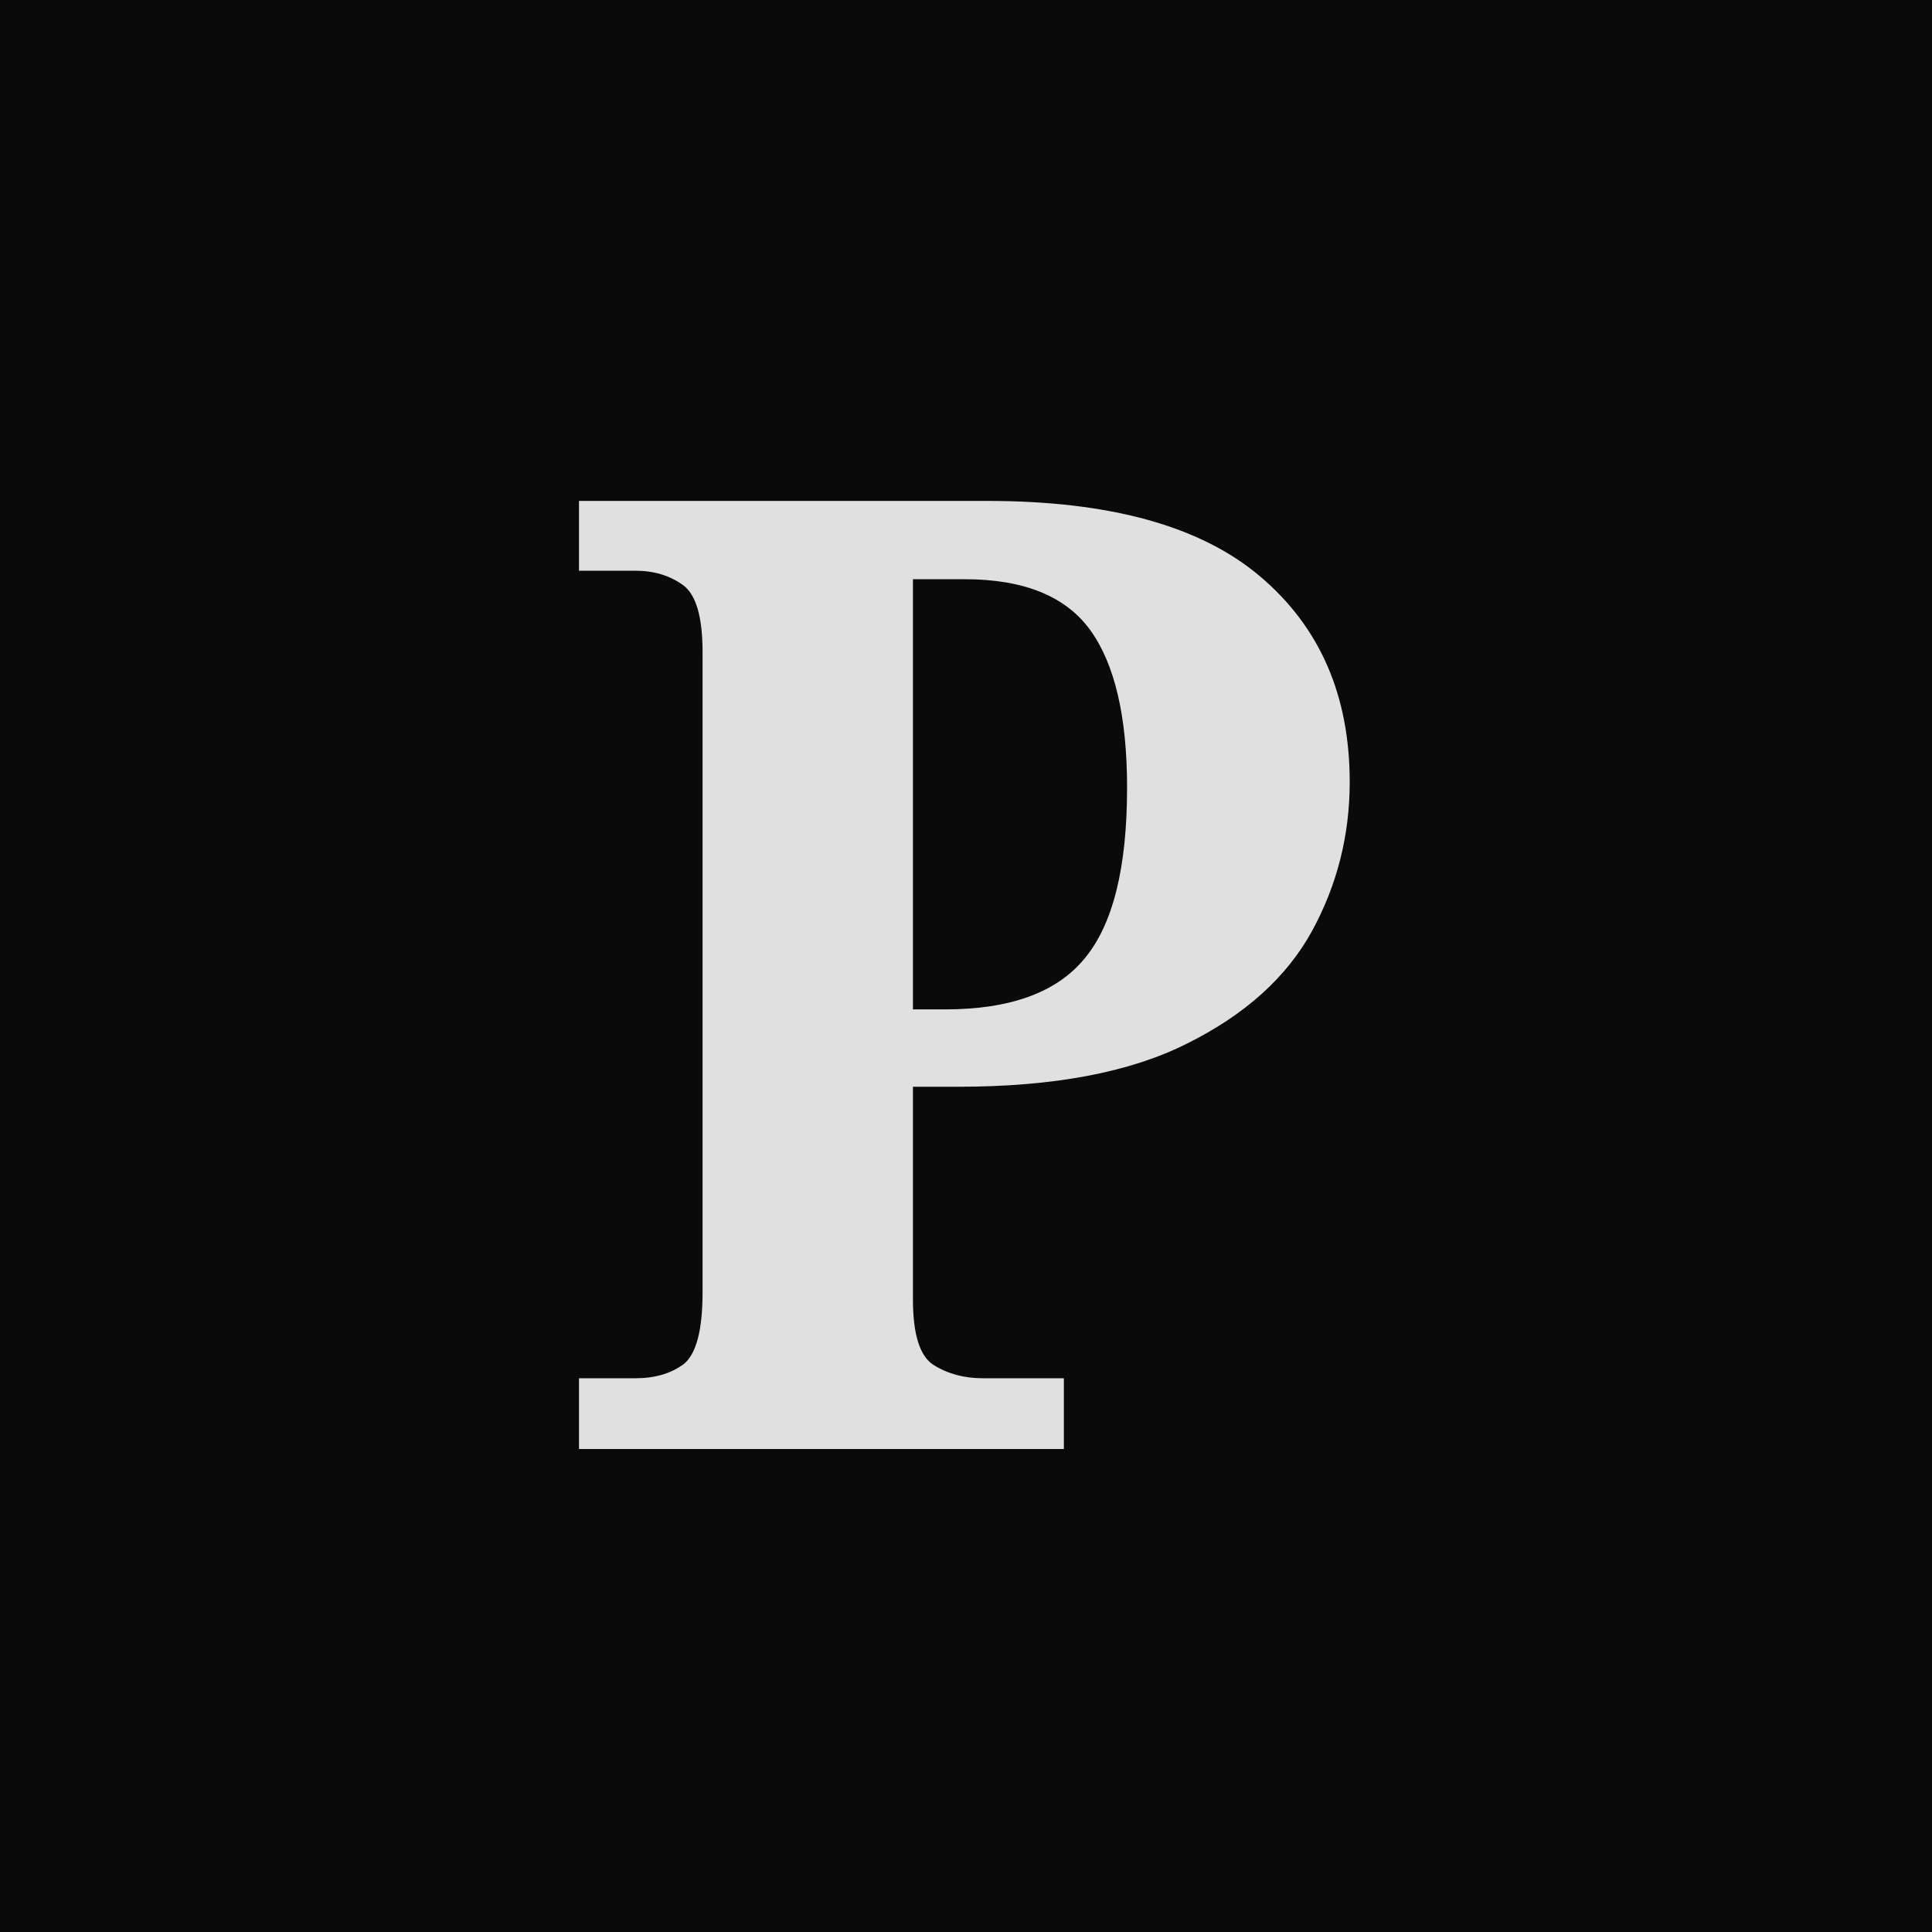
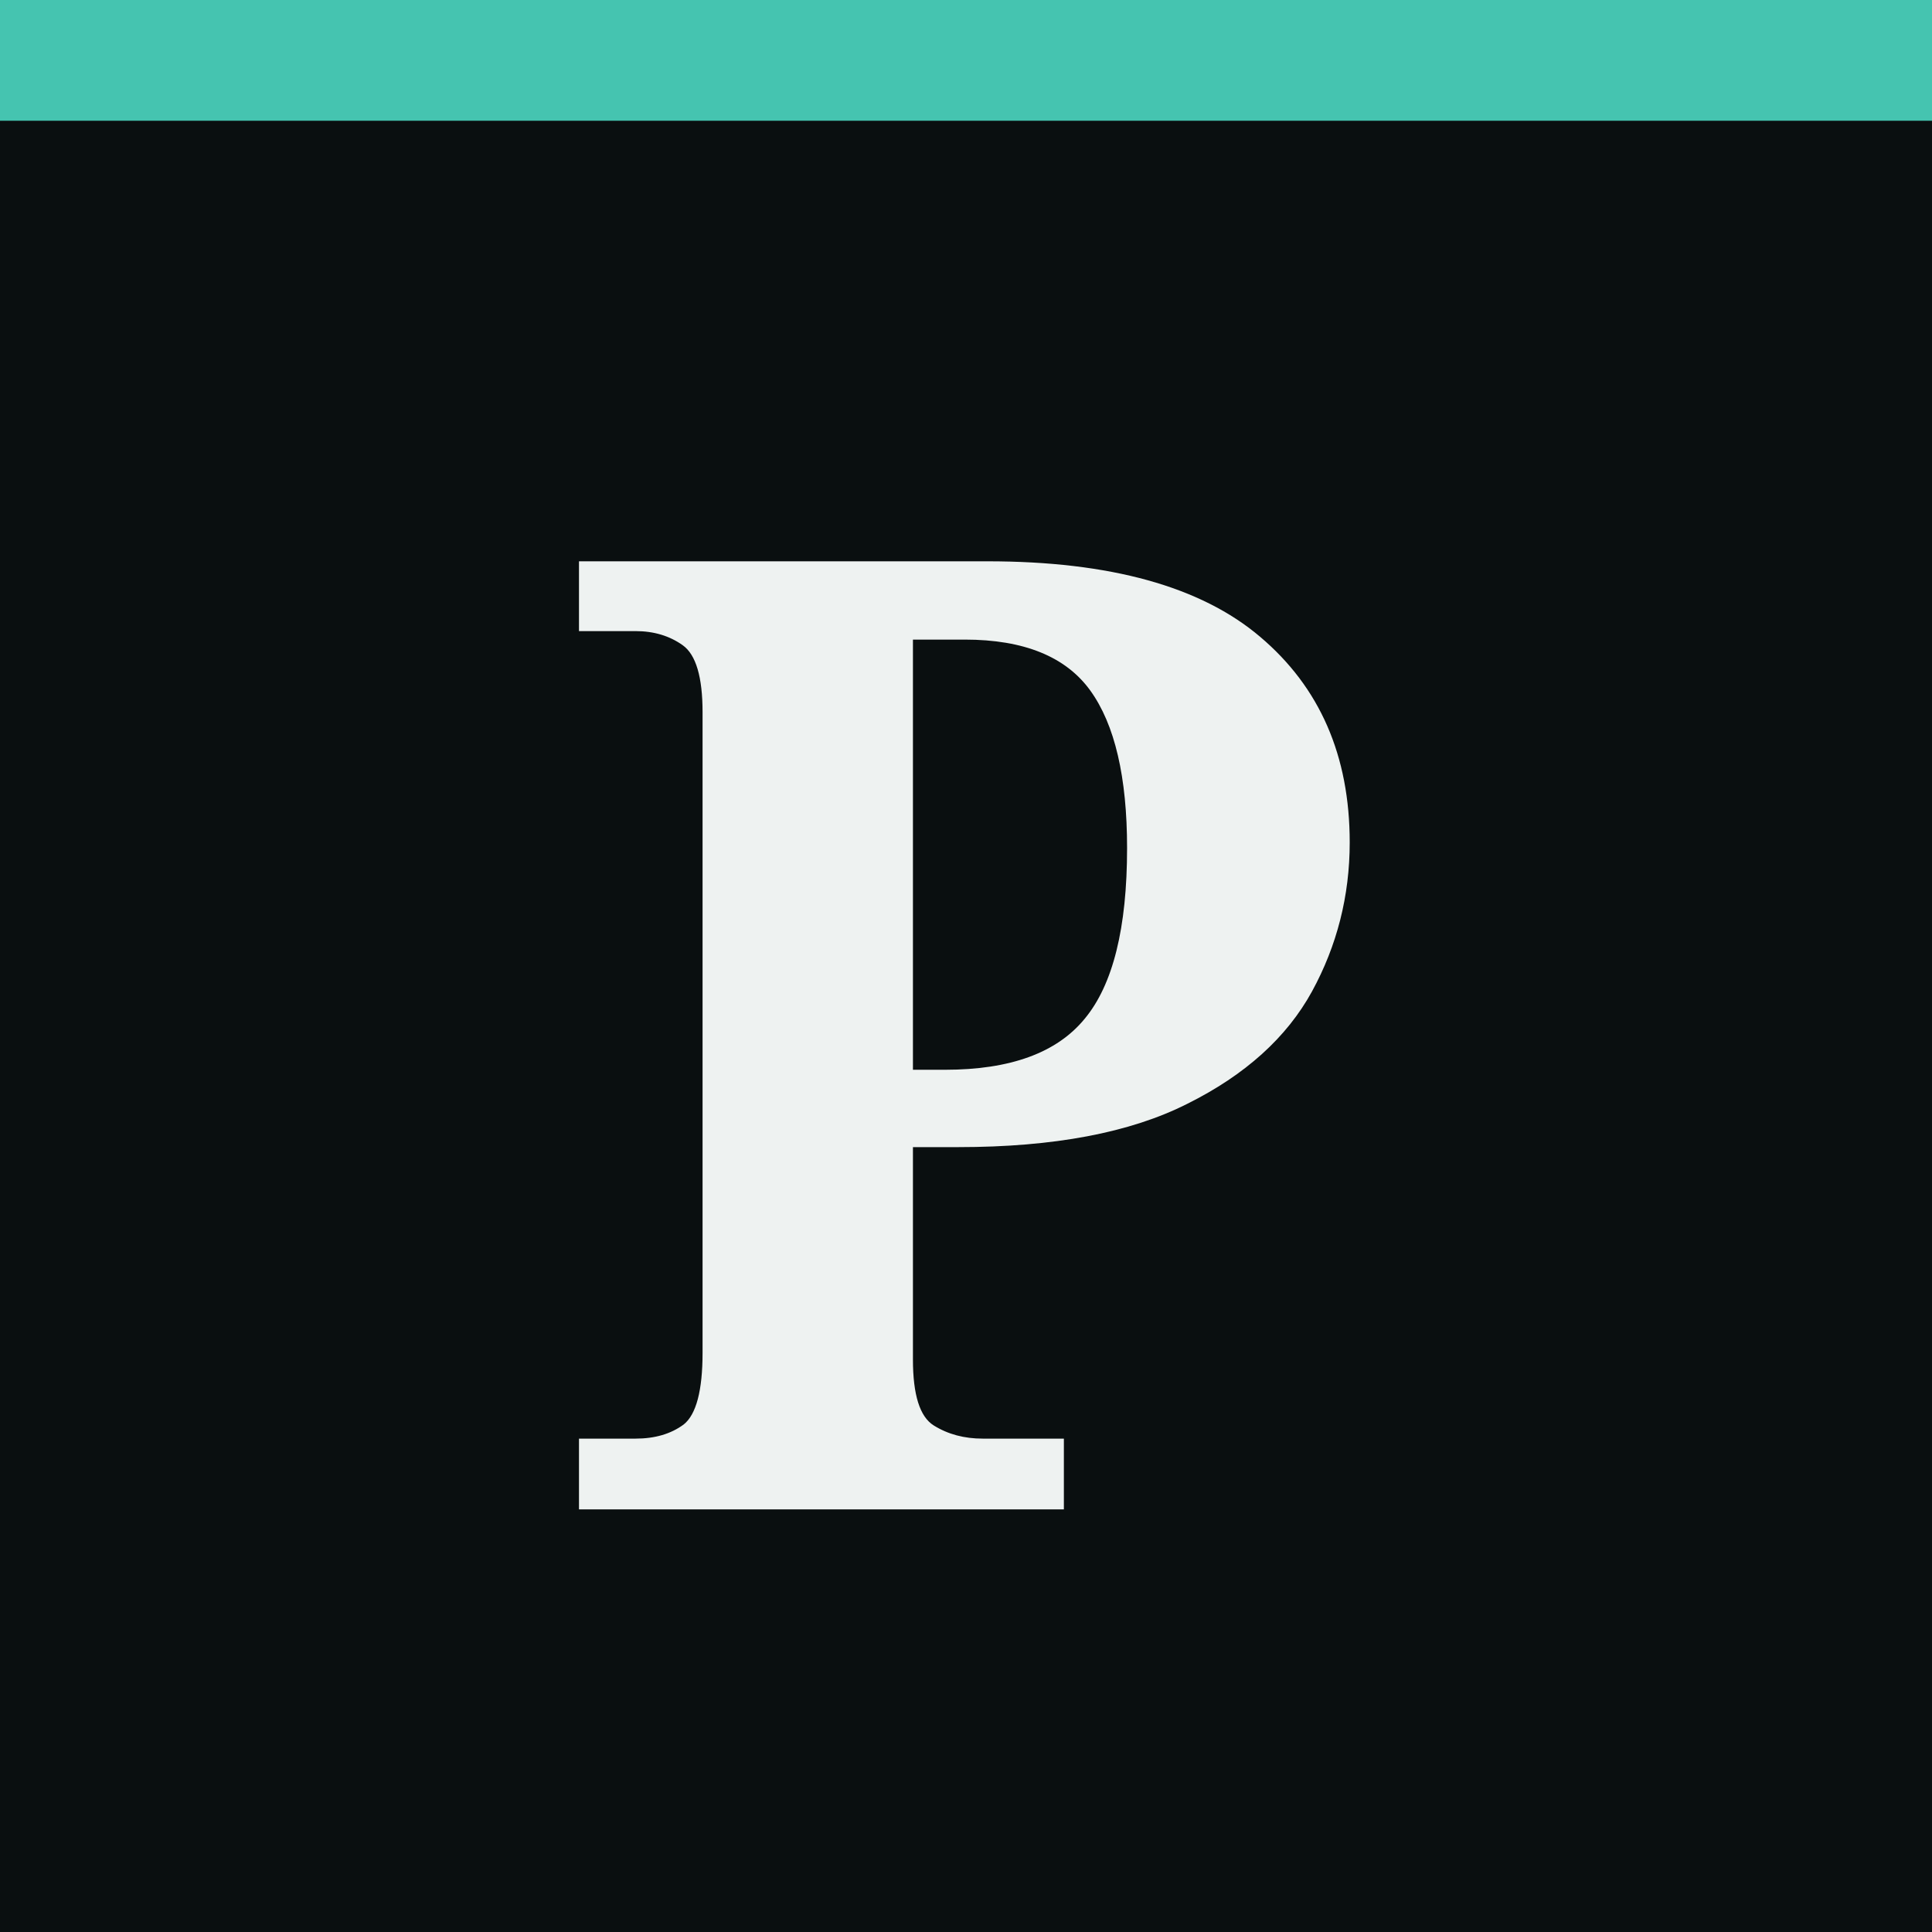
<svg xmlns="http://www.w3.org/2000/svg" viewBox="0 0 32 32">
-   <rect width="32" height="32" fill="#0a0a0a" />
-   <text x="16" y="24" text-anchor="middle" font-family="Georgia, serif" font-size="22" font-weight="600" fill="#e0e0e0">P</text>
+   <rect width="32" height="32" fill="#0a0f10" />
+   <rect width="32" height="2" fill="#45c4b0" />
+   <text x="16" y="25" text-anchor="middle" font-family="Georgia, serif" font-size="22" font-weight="600" fill="#eef2f1">P</text>
</svg>
